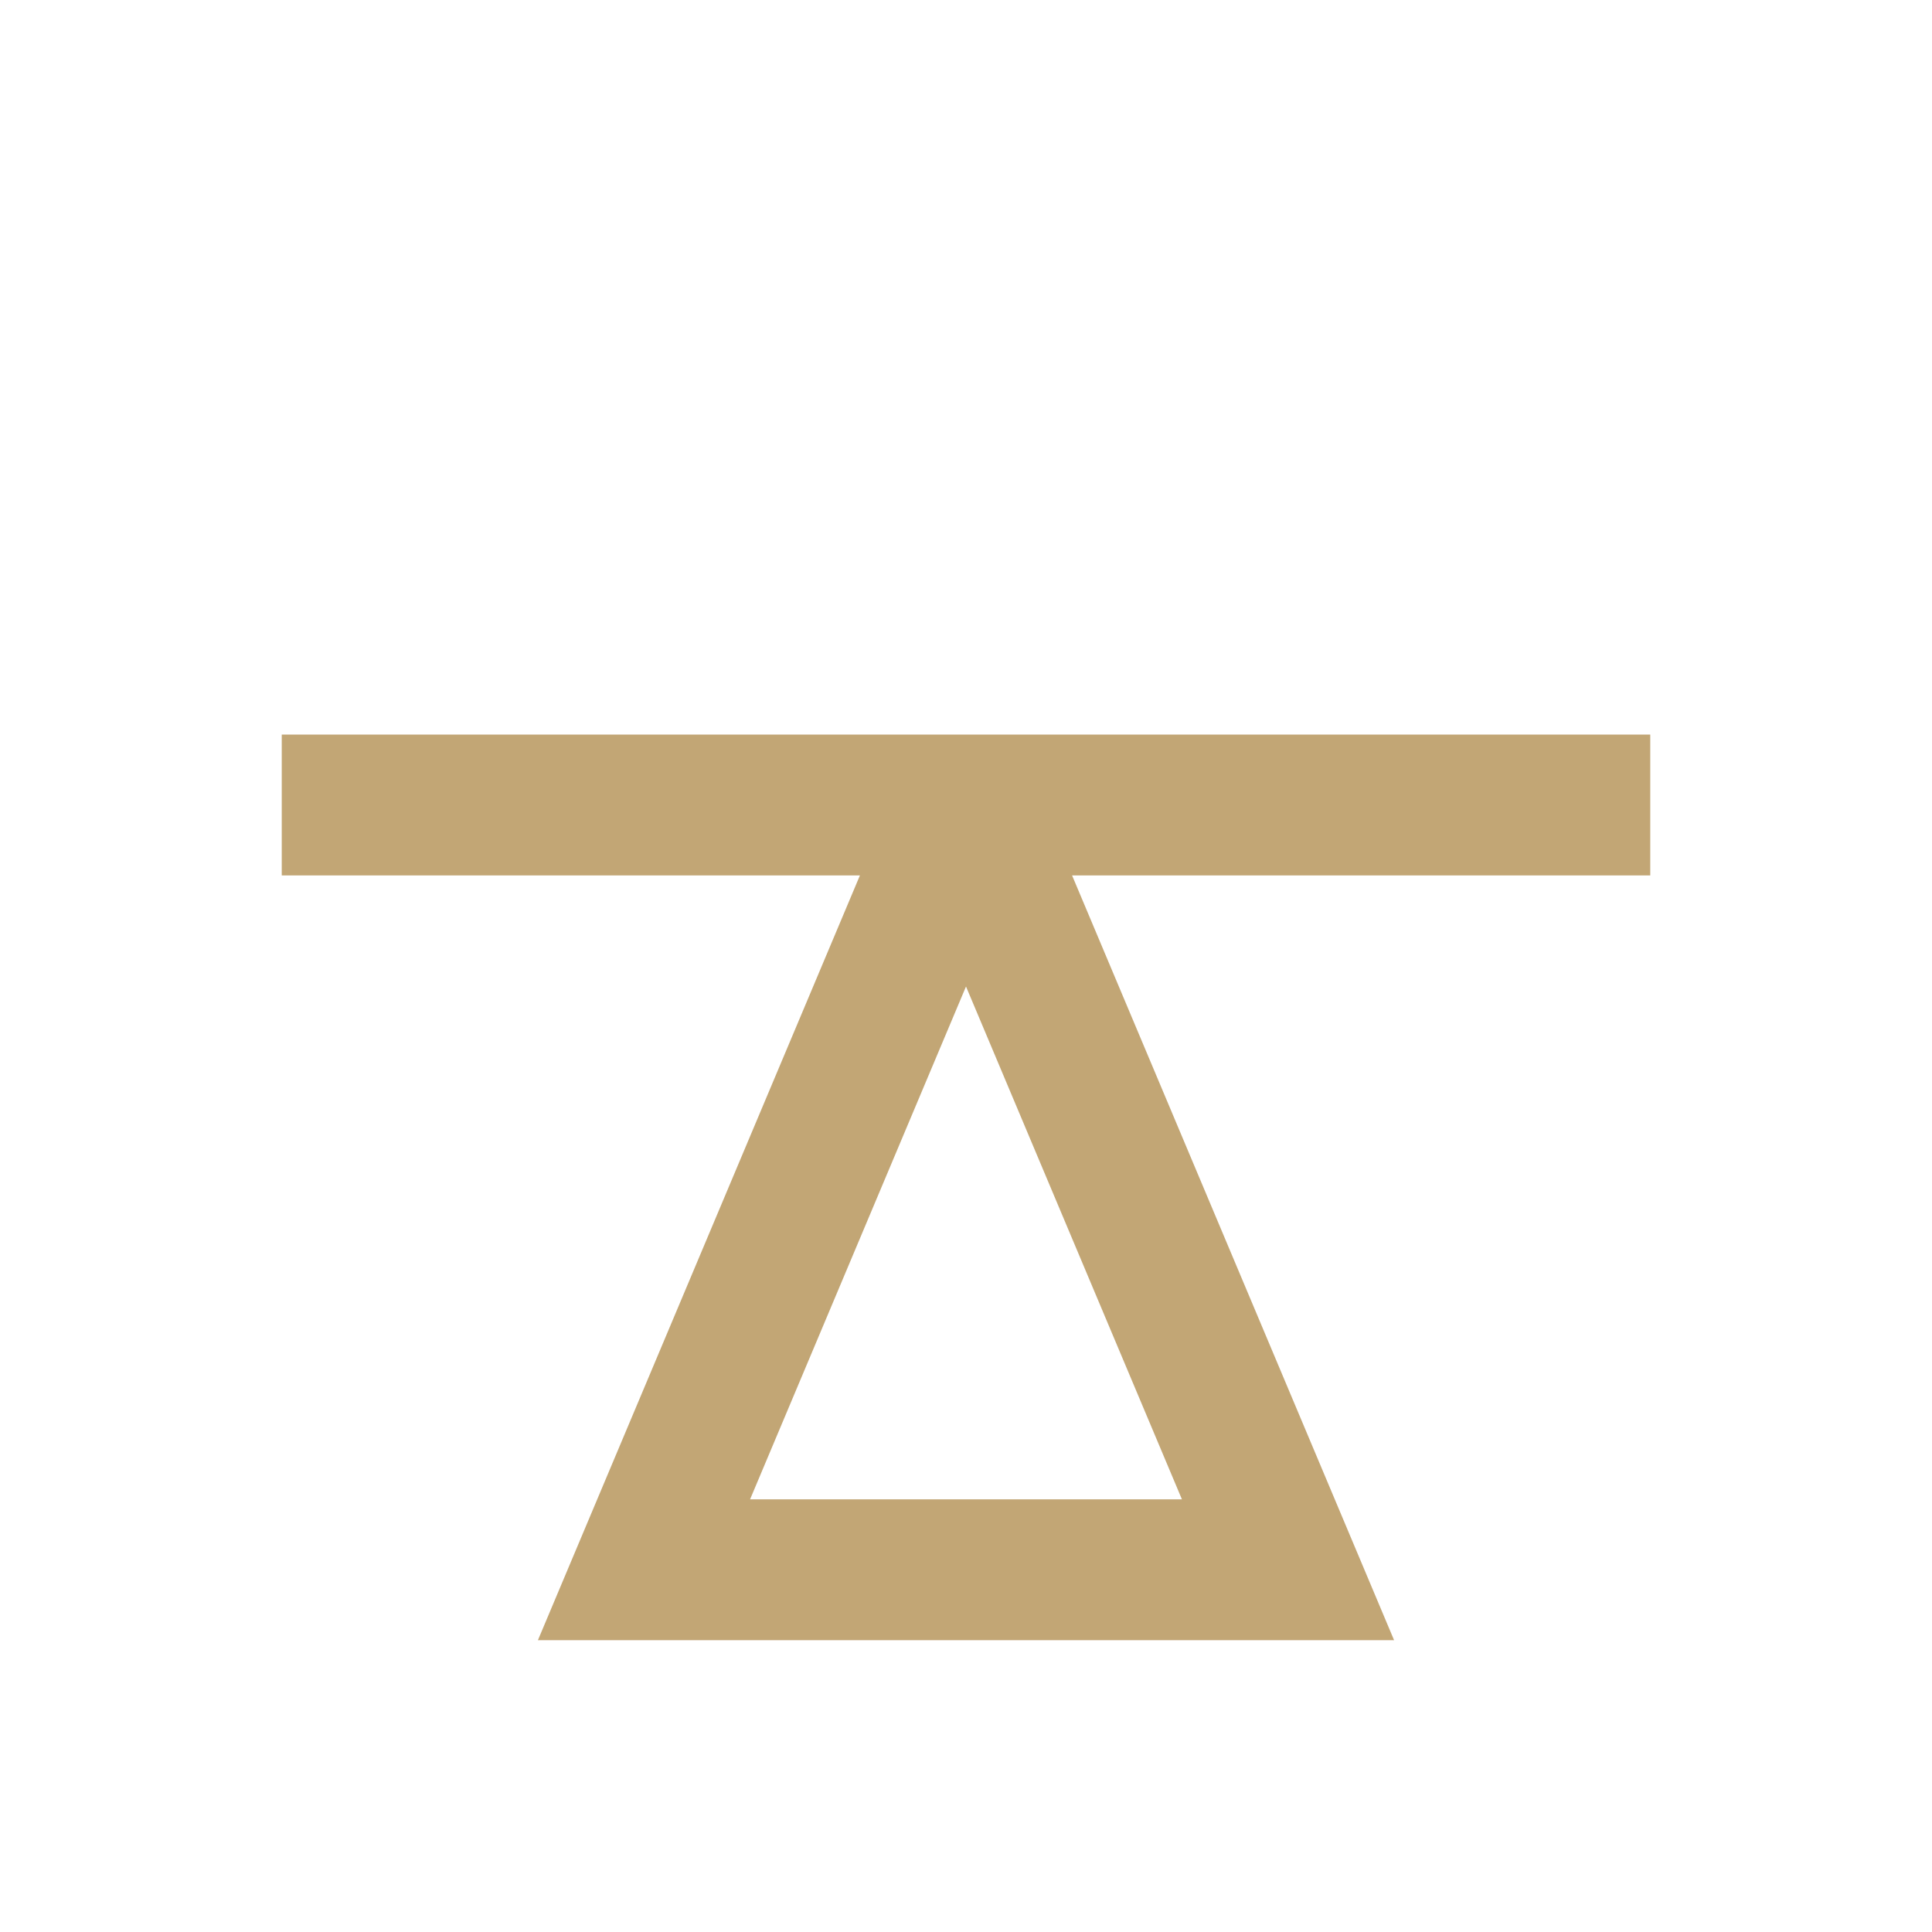
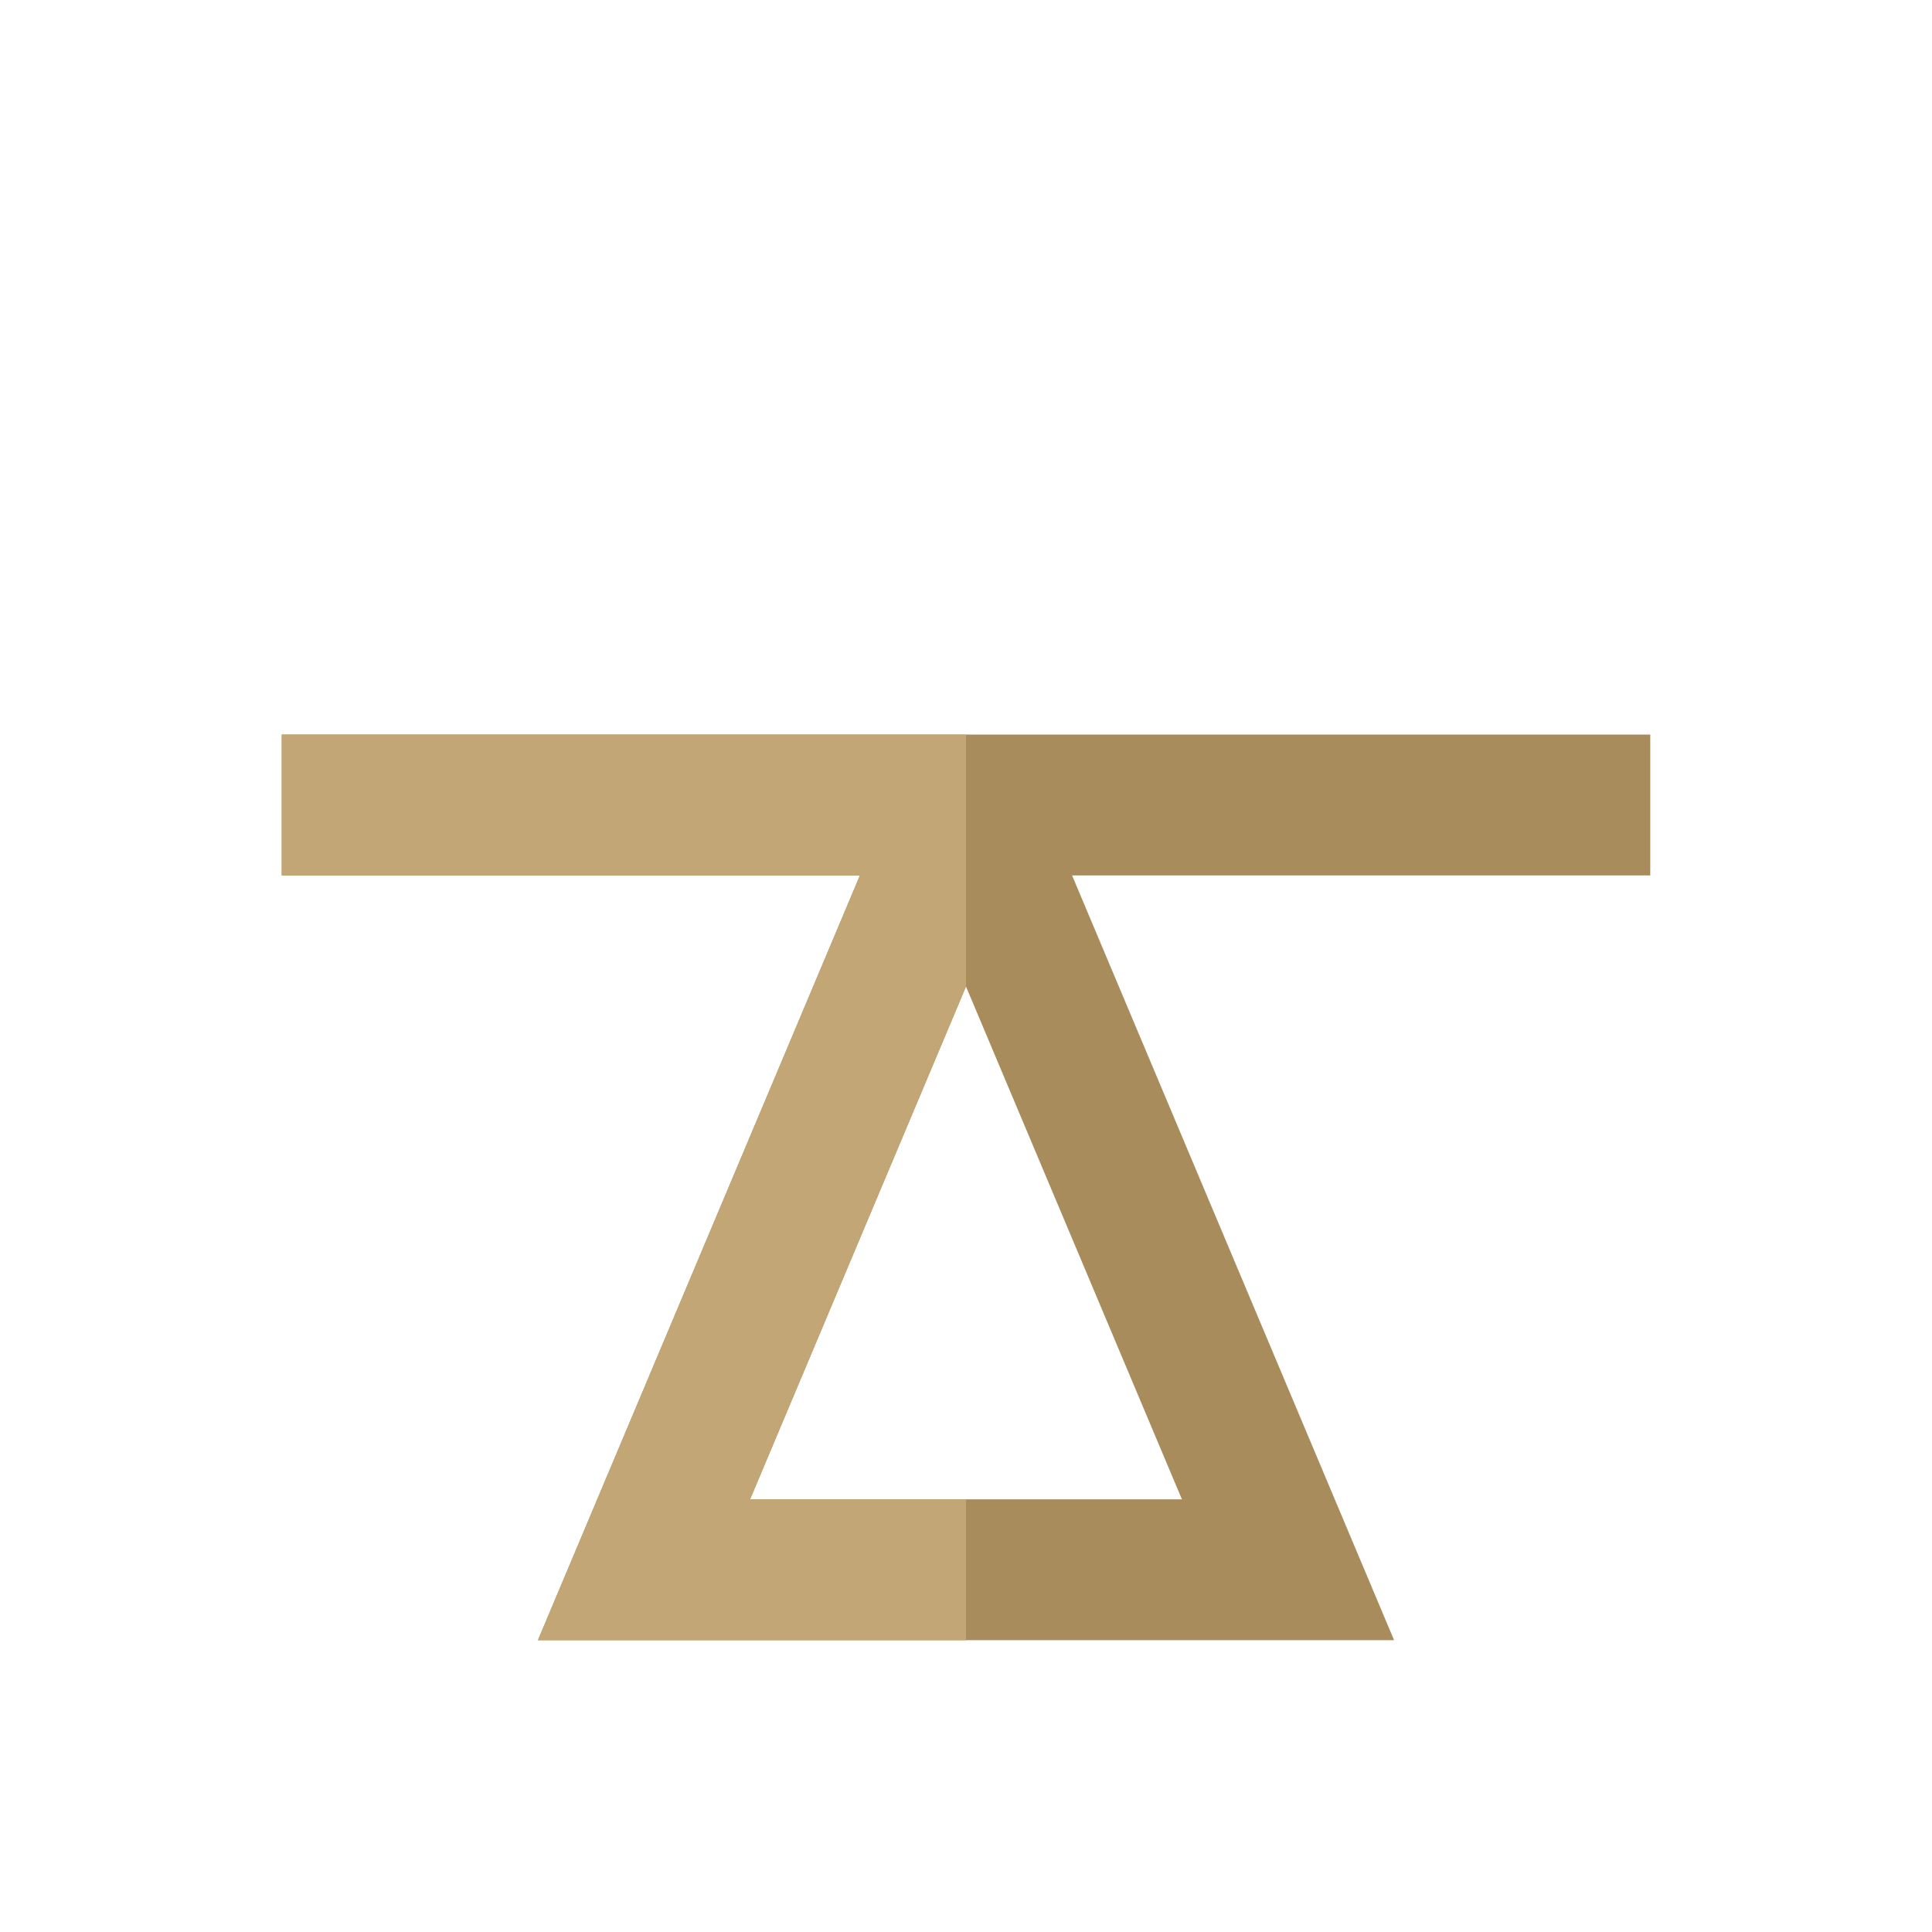
<svg xmlns="http://www.w3.org/2000/svg" viewBox="0 0 24 24" width="24" height="24">
-   <path d="M3.5 10H20.5M12 10L8 19.5H16L12 10" fill="none" stroke="#C2A675" stroke-width="1.75" stroke-linecap="butt" stroke-linejoin="miter" stroke-miterlimit="10" />
+   <defs>
+     <clipPath id="m-equilibrio">
+       <rect width="12" height="24" />
+     </clipPath>
+   </defs>
+   <path d="M3.5 10H20.5M12 10L8 19.5H16L12 10" fill="none" stroke="#A88C5C" stroke-width="1.75" stroke-linecap="butt" stroke-linejoin="miter" stroke-miterlimit="10" />
+   <g clip-path="url(#m-equilibrio)">
+     <path d="M3.5 10H20.5M12 10L8 19.5H16L12 10" fill="none" stroke="#C2A675" stroke-width="1.75" stroke-linecap="butt" stroke-linejoin="miter" stroke-miterlimit="10" />
+   </g>
</svg>
